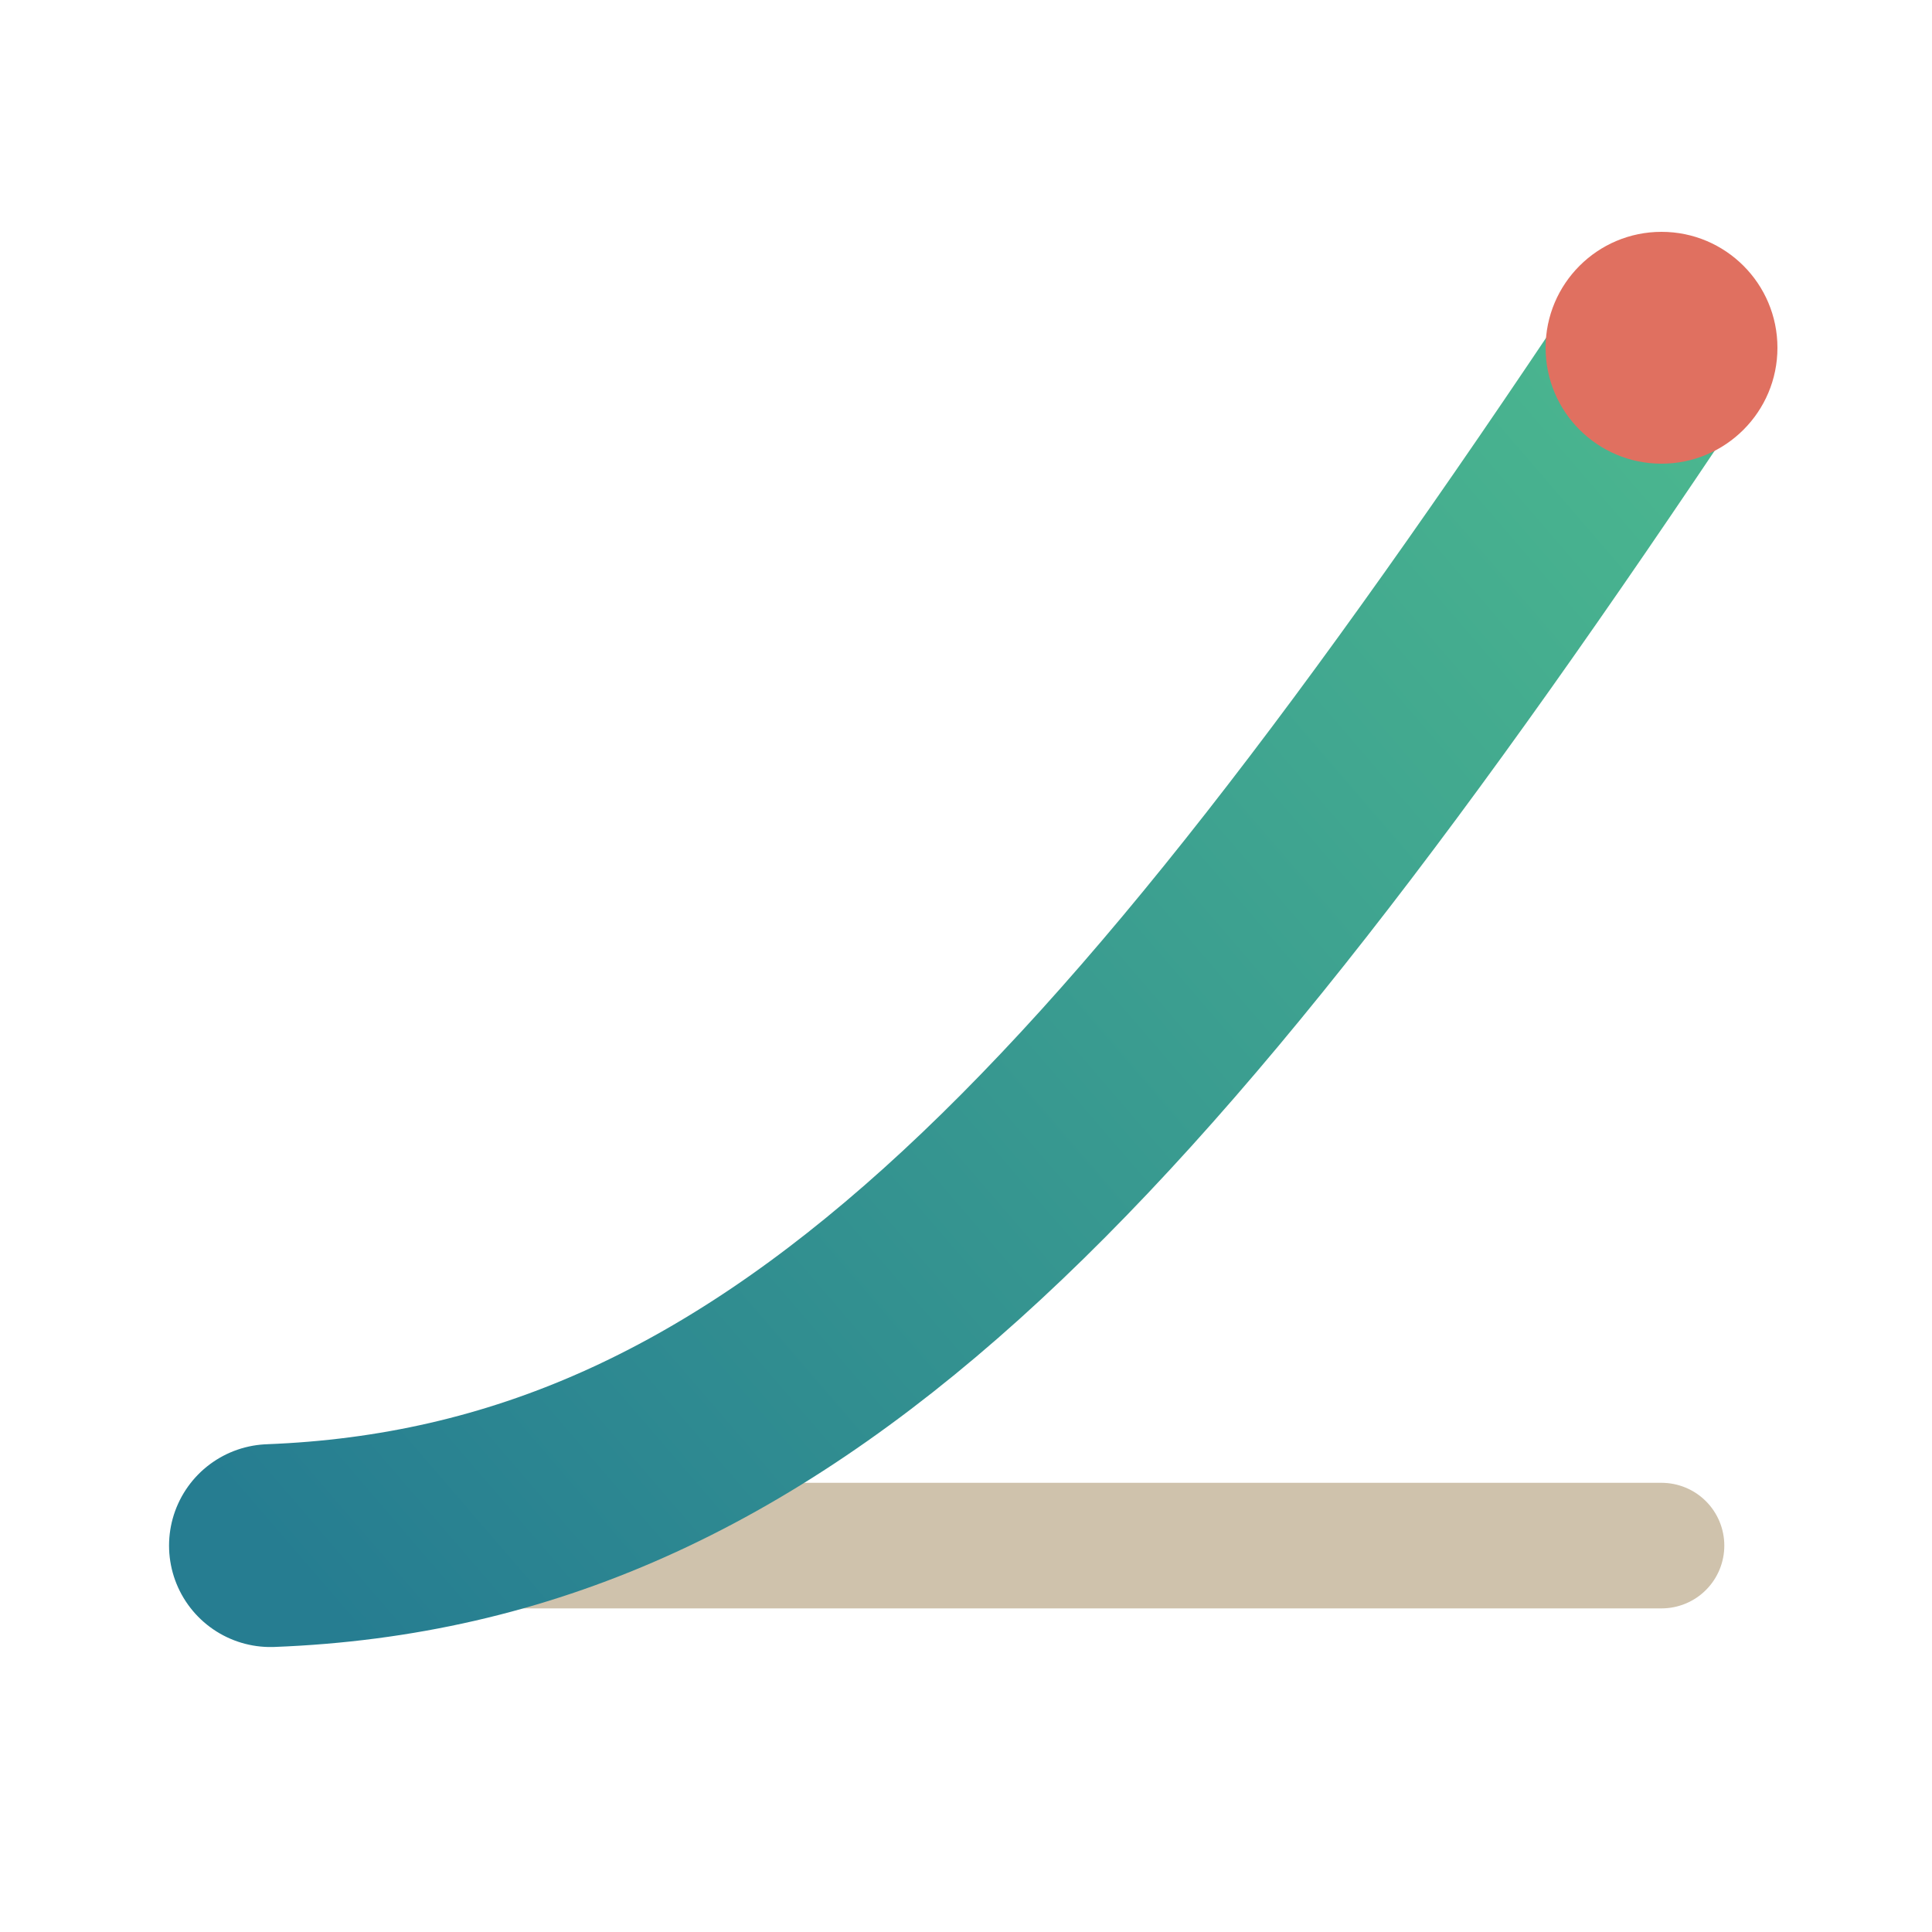
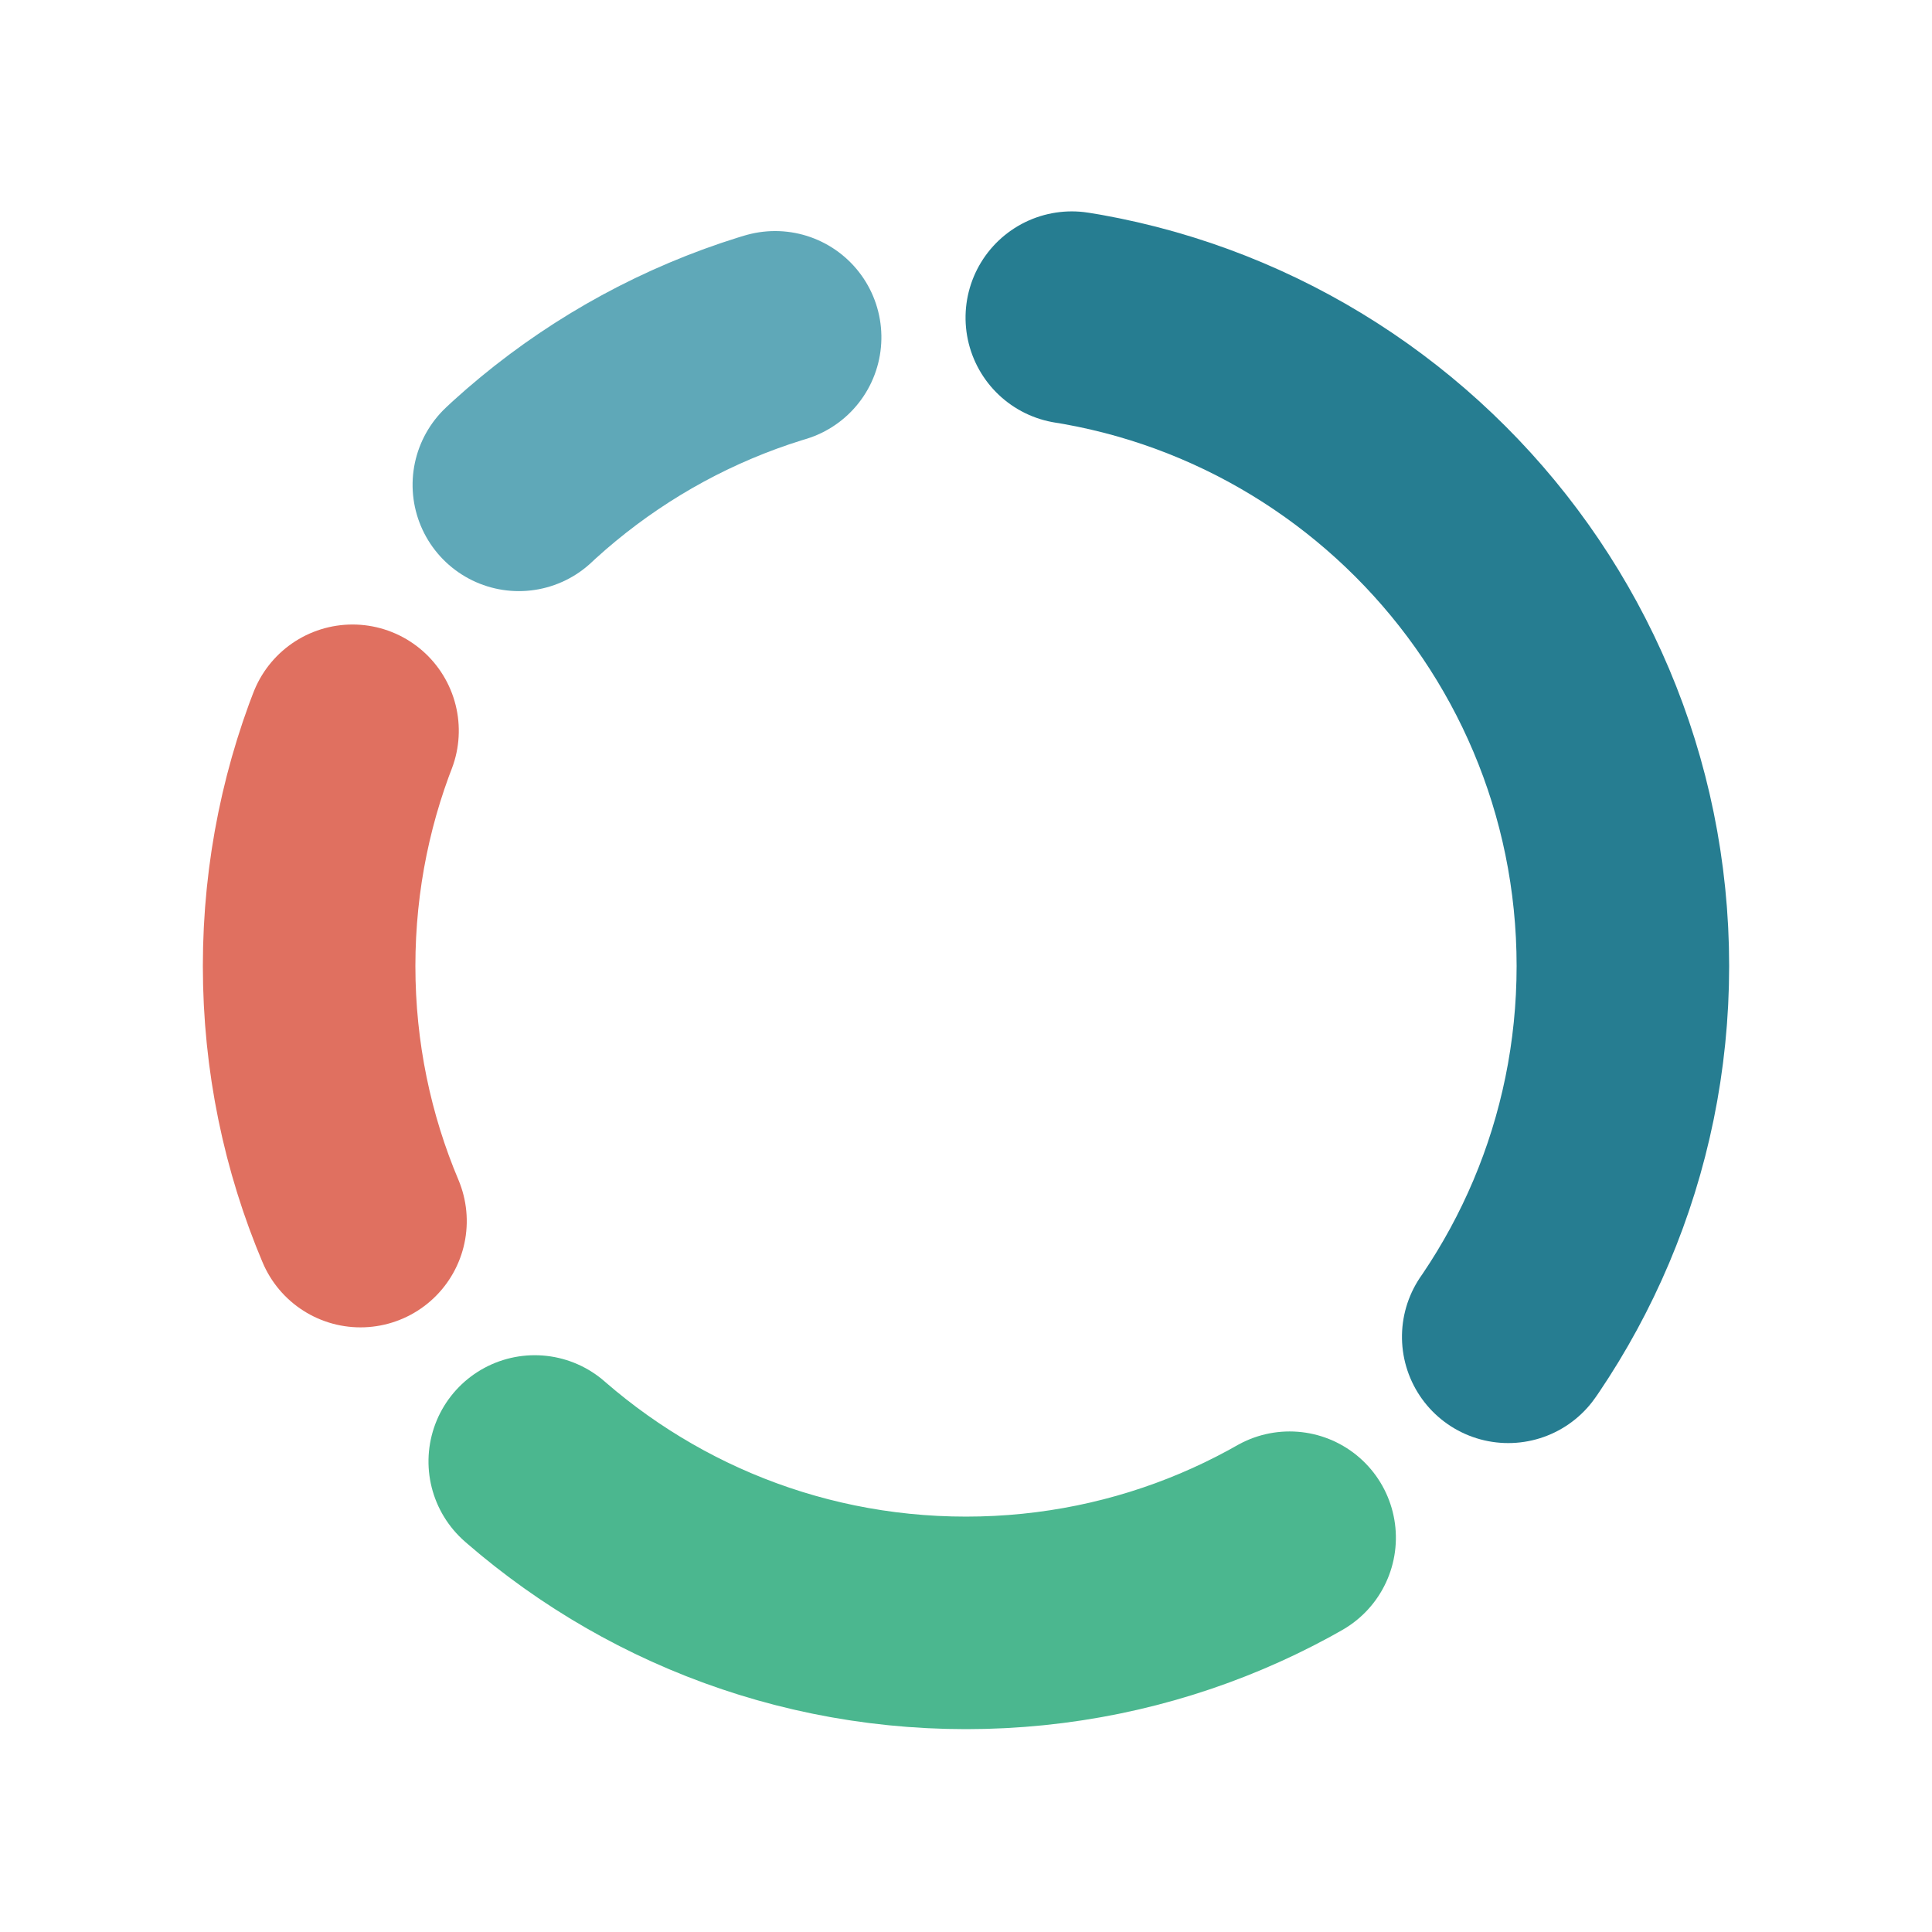
<svg xmlns="http://www.w3.org/2000/svg" viewBox="0 0 100 100" fill="none">
-   <defs>
-     <linearGradient id="kc" x1="14" y1="80" x2="86" y2="18" gradientUnits="userSpaceOnUse">
-       <stop stop-color="#267D91" />
-       <stop offset="1" stop-color="#4BB78F" />
-     </linearGradient>
-   </defs>
-   <path d="M14 80 H86" stroke="#CFC2AC" stroke-width="6.5" stroke-linecap="round" />
-   <path d="M14 80 C40 79 58 60 86 18" stroke="url(#kc)" stroke-width="10.5" stroke-linecap="round" />
-   <circle cx="86" cy="18" r="6" fill="#E07060" />
+   <circle cx="50" cy="50" r="34" fill="none" stroke="#267D91" stroke-width="11" stroke-linecap="round" stroke-dasharray="68.31 145.32" stroke-dashoffset="-5.50" transform="rotate(-90 50 50)" />
+   <circle cx="50" cy="50" r="34" fill="none" stroke="#4BB78F" stroke-width="11" stroke-linecap="round" stroke-dasharray="41.87 171.76" stroke-dashoffset="-89.31" transform="rotate(-90 50 50)" />
+   <circle cx="50" cy="50" r="34" fill="none" stroke="#E07060" stroke-width="11" stroke-linecap="round" stroke-dasharray="26.01 187.62" stroke-dashoffset="-146.68" transform="rotate(-90 50 50)" />
+   <circle cx="50" cy="50" r="34" fill="none" stroke="#5FA8B8" stroke-width="11" stroke-linecap="round" stroke-dasharray="15.44 198.19" stroke-dashoffset="-188.19" transform="rotate(-90 50 50)" />
</svg>
